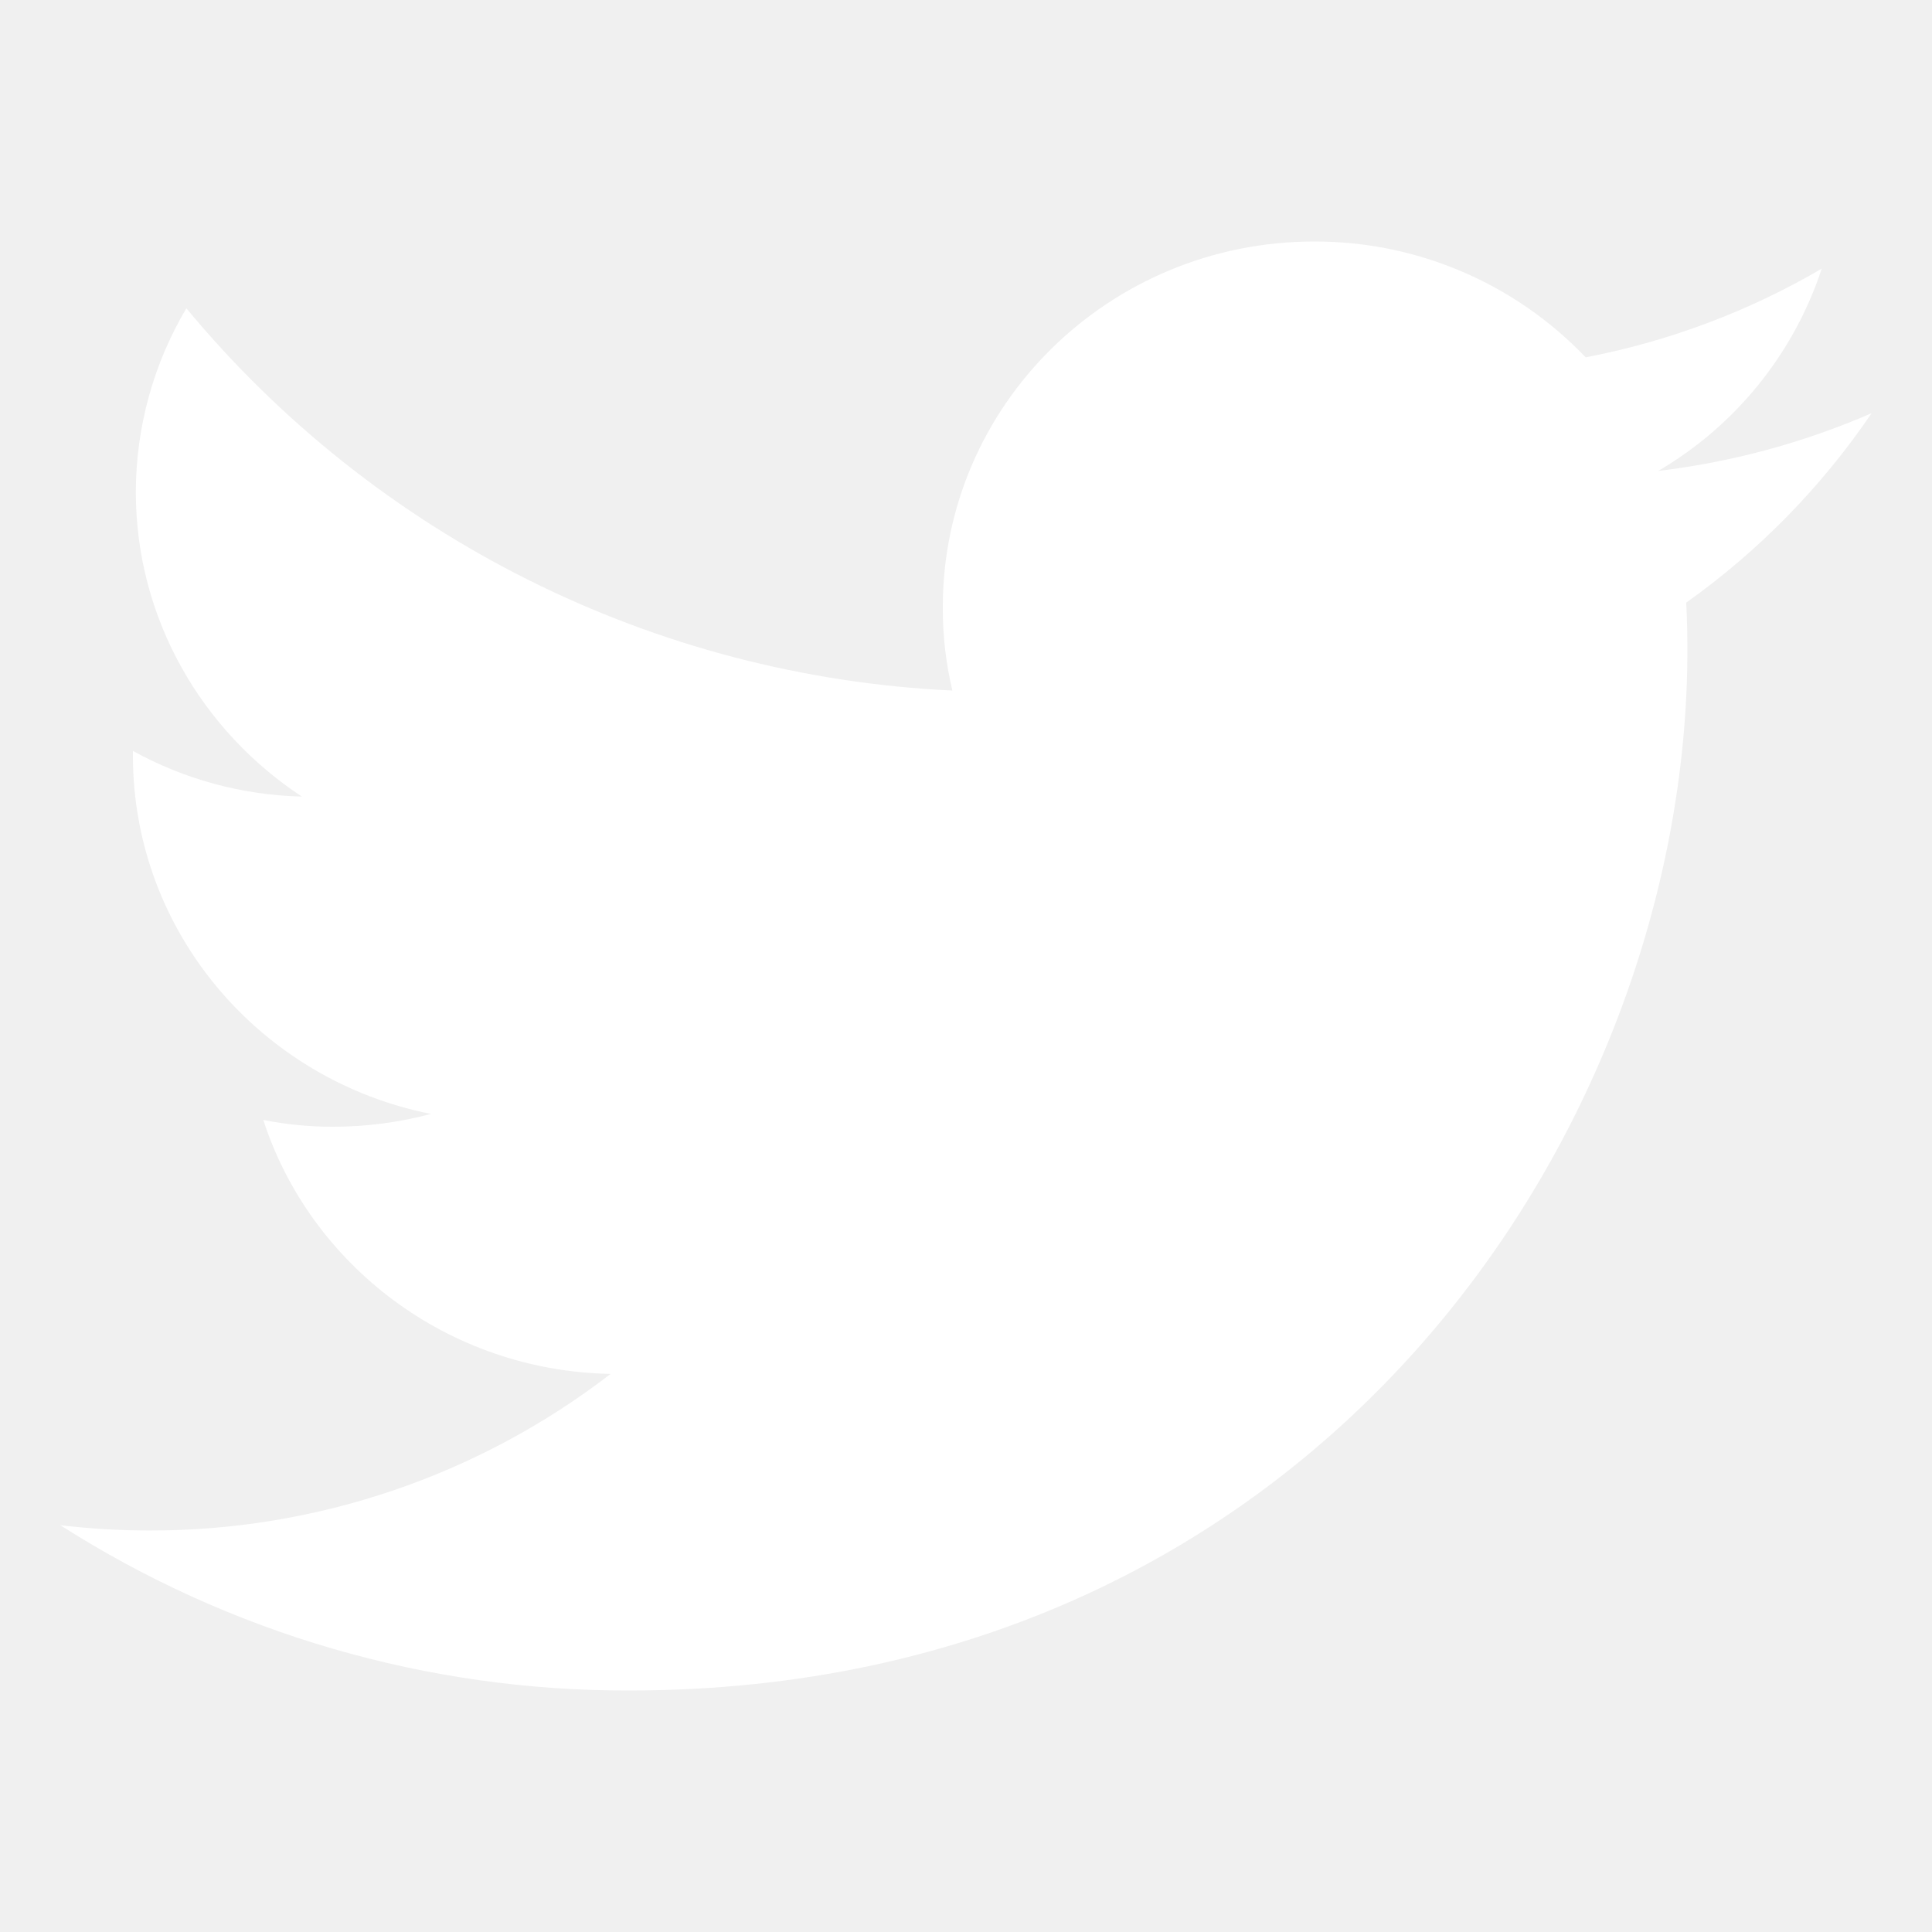
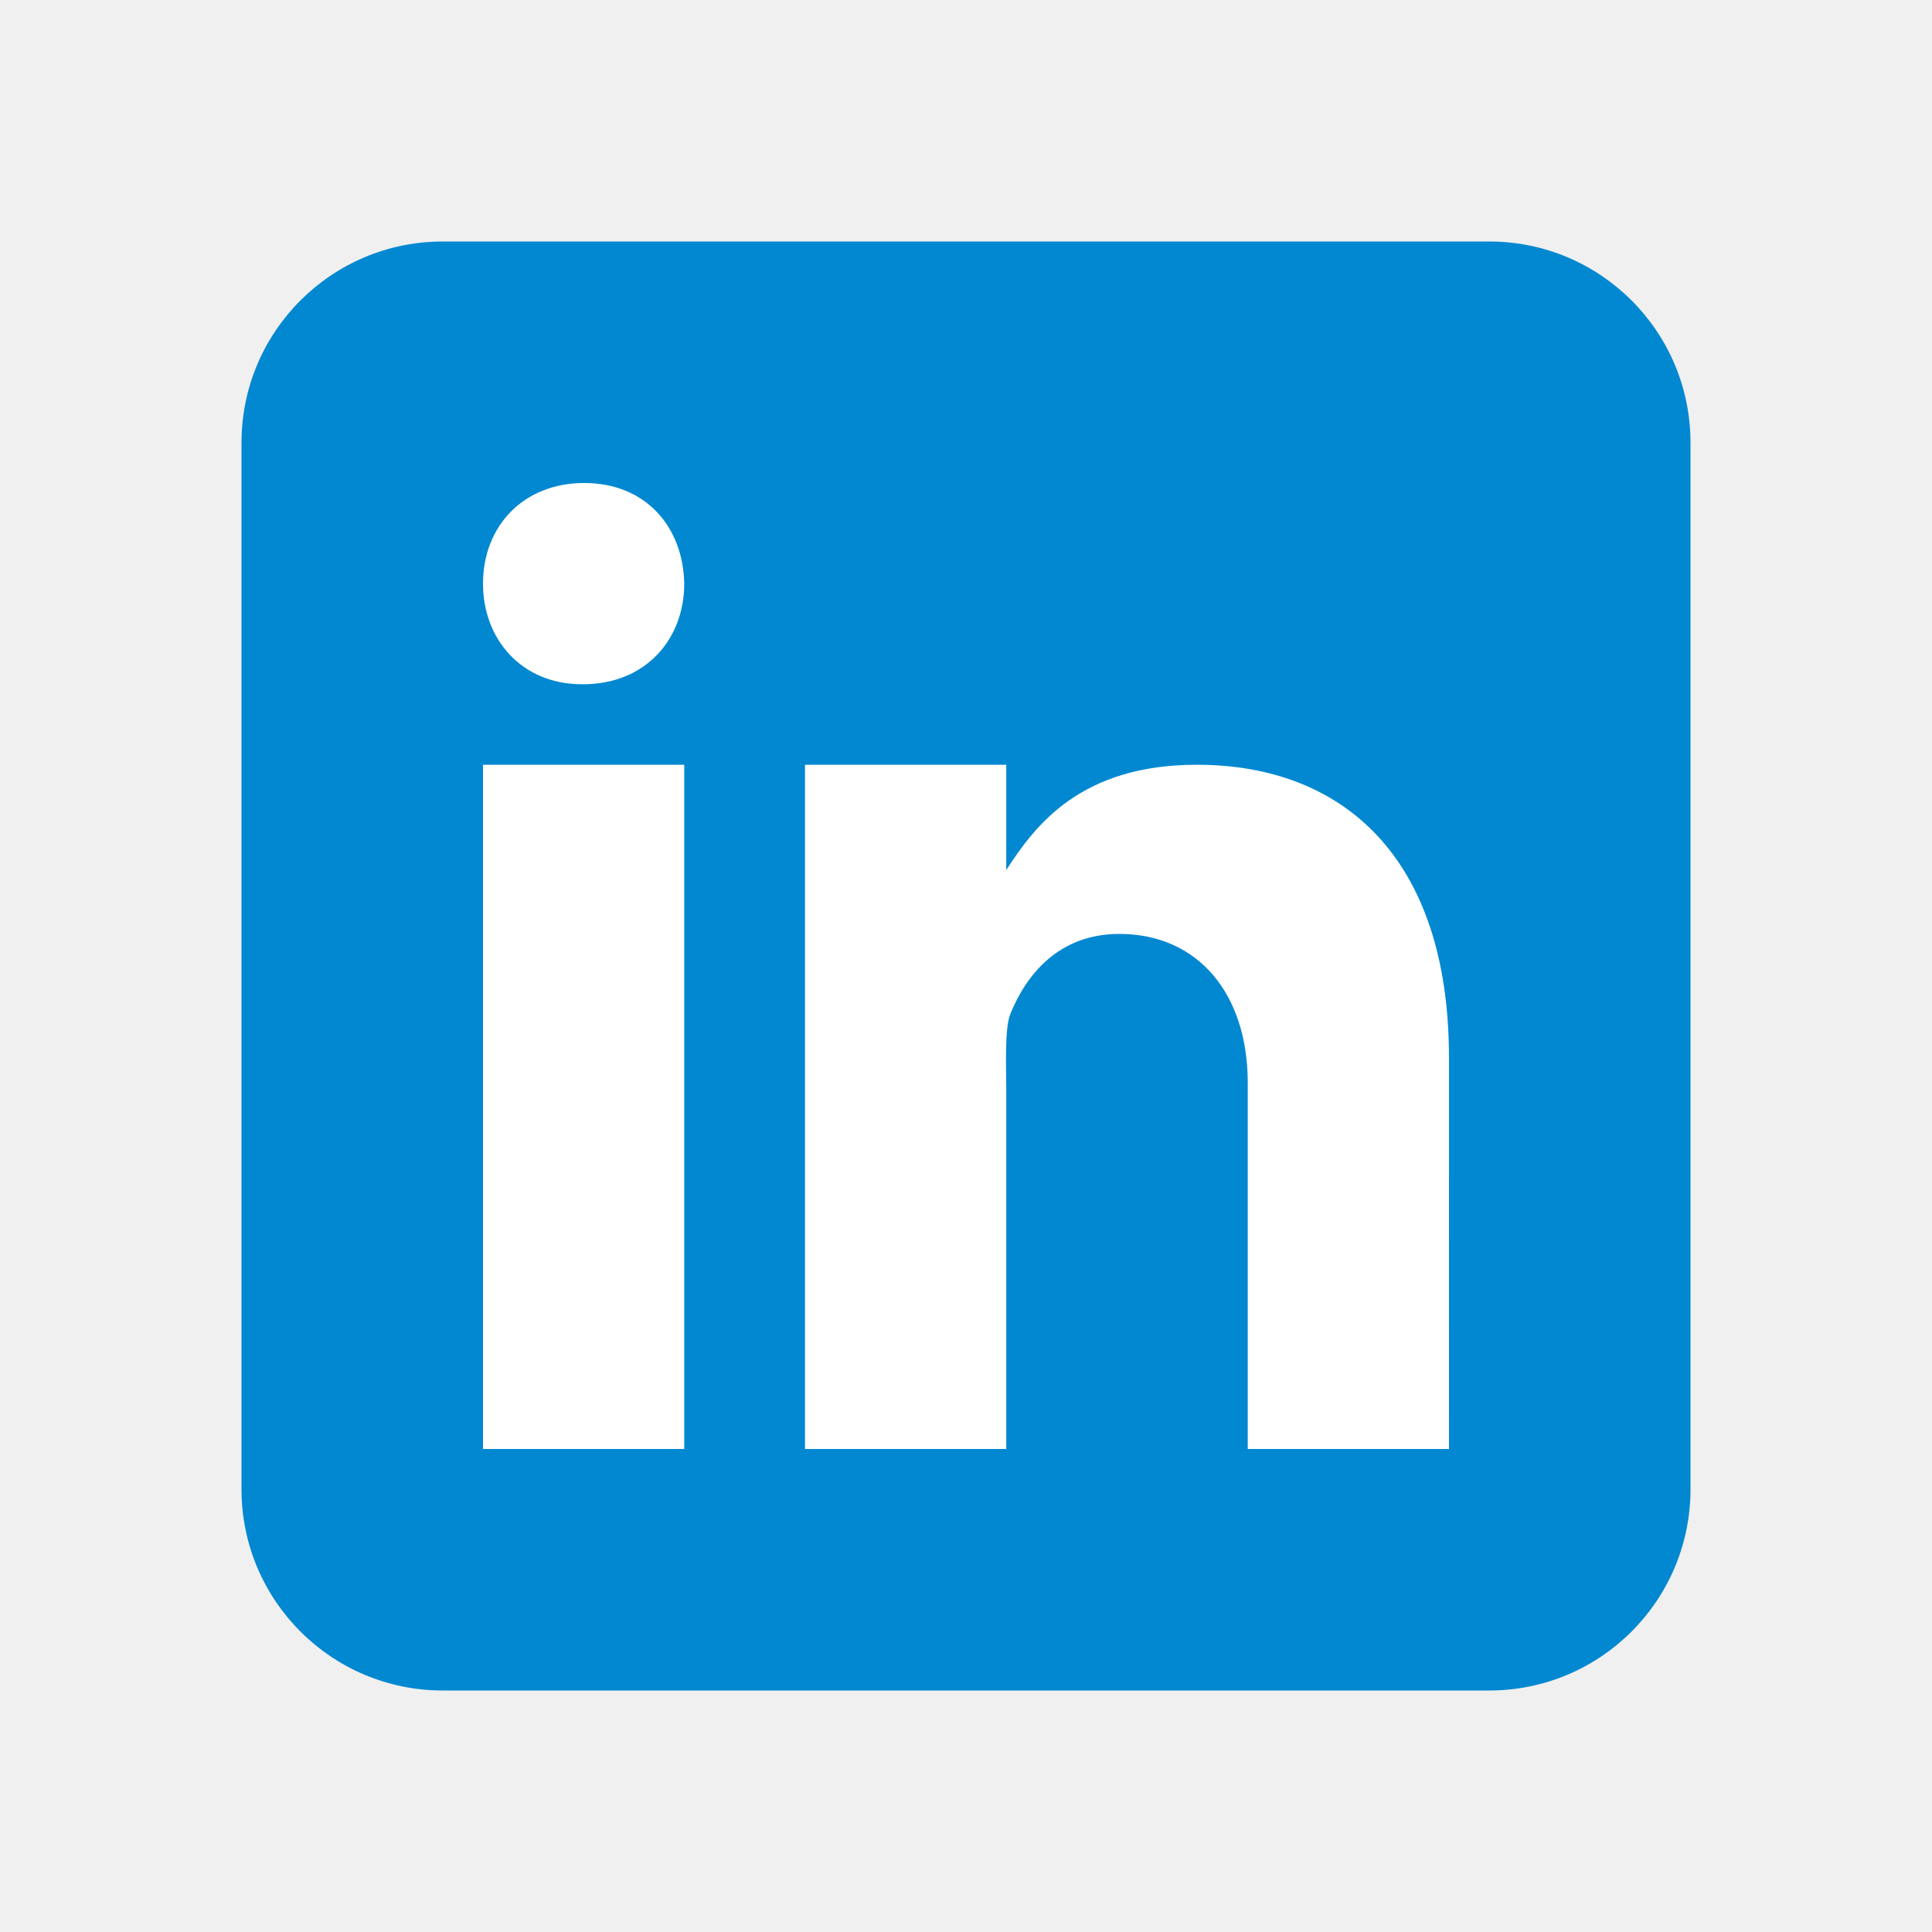
- <svg xmlns="http://www.w3.org/2000/svg" class="ionicon" viewBox="0 0 512 512" fill="#fff">
-   <path d="M496 109.5a201.8 201.8 0 01-56.55 15.3 97.51 97.51 0 0043.33-53.6 197.74 197.74 0 01-62.56 23.5A99.14 99.14 0 00348.31 64c-54.42 0-98.46 43.4-98.46 96.9a93.21 93.21 0 002.54 22.1 280.7 280.7 0 01-203-101.3A95.69 95.69 0 0036 130.4c0 33.6 17.53 63.3 44 80.7A97.5 97.5 0 0135.22 199v1.2c0 47 34 86.1 79 95a100.76 100.76 0 01-25.94 3.4 94.38 94.38 0 01-18.51-1.8c12.51 38.5 48.92 66.5 92.05 67.3A199.59 199.59 0 0139.5 405.6a203 203 0 01-23.5-1.4A278.68 278.68 0 00166.74 448c181.36 0 280.44-147.7 280.44-275.8 0-4.2-.11-8.4-.31-12.5A198.48 198.48 0 00496 109.5z" />
+ <svg xmlns="http://www.w3.org/2000/svg" x="0px" y="0px" width="100" height="100" viewBox="0 0 48 48">
+   <path fill="#0288D1" d="M42,37c0,2.762-2.238,5-5,5H11c-2.761,0-5-2.238-5-5V11c0-2.762,2.239-5,5-5h26c2.762,0,5,2.238,5,5V37z" />
+   <path fill="#FFF" d="M12 19H17V36H12zM14.485 17h-.028C12.965 17 12 15.888 12 14.499 12 13.08 12.995 12 14.514 12c1.521 0 2.458 1.08 2.486 2.499C17 15.887 16.035 17 14.485 17zM36 36h-5v-9.099c0-2.198-1.225-3.698-3.192-3.698-1.501 0-2.313 1.012-2.707 1.99C24.957 25.543 25 26.511 25 27v9h-5V19h5v2.616C25.721 20.5 26.85 19 29.738 19c3.578 0 6.261 2.25 6.261 7.274L36 36 36 36z" />
</svg>
